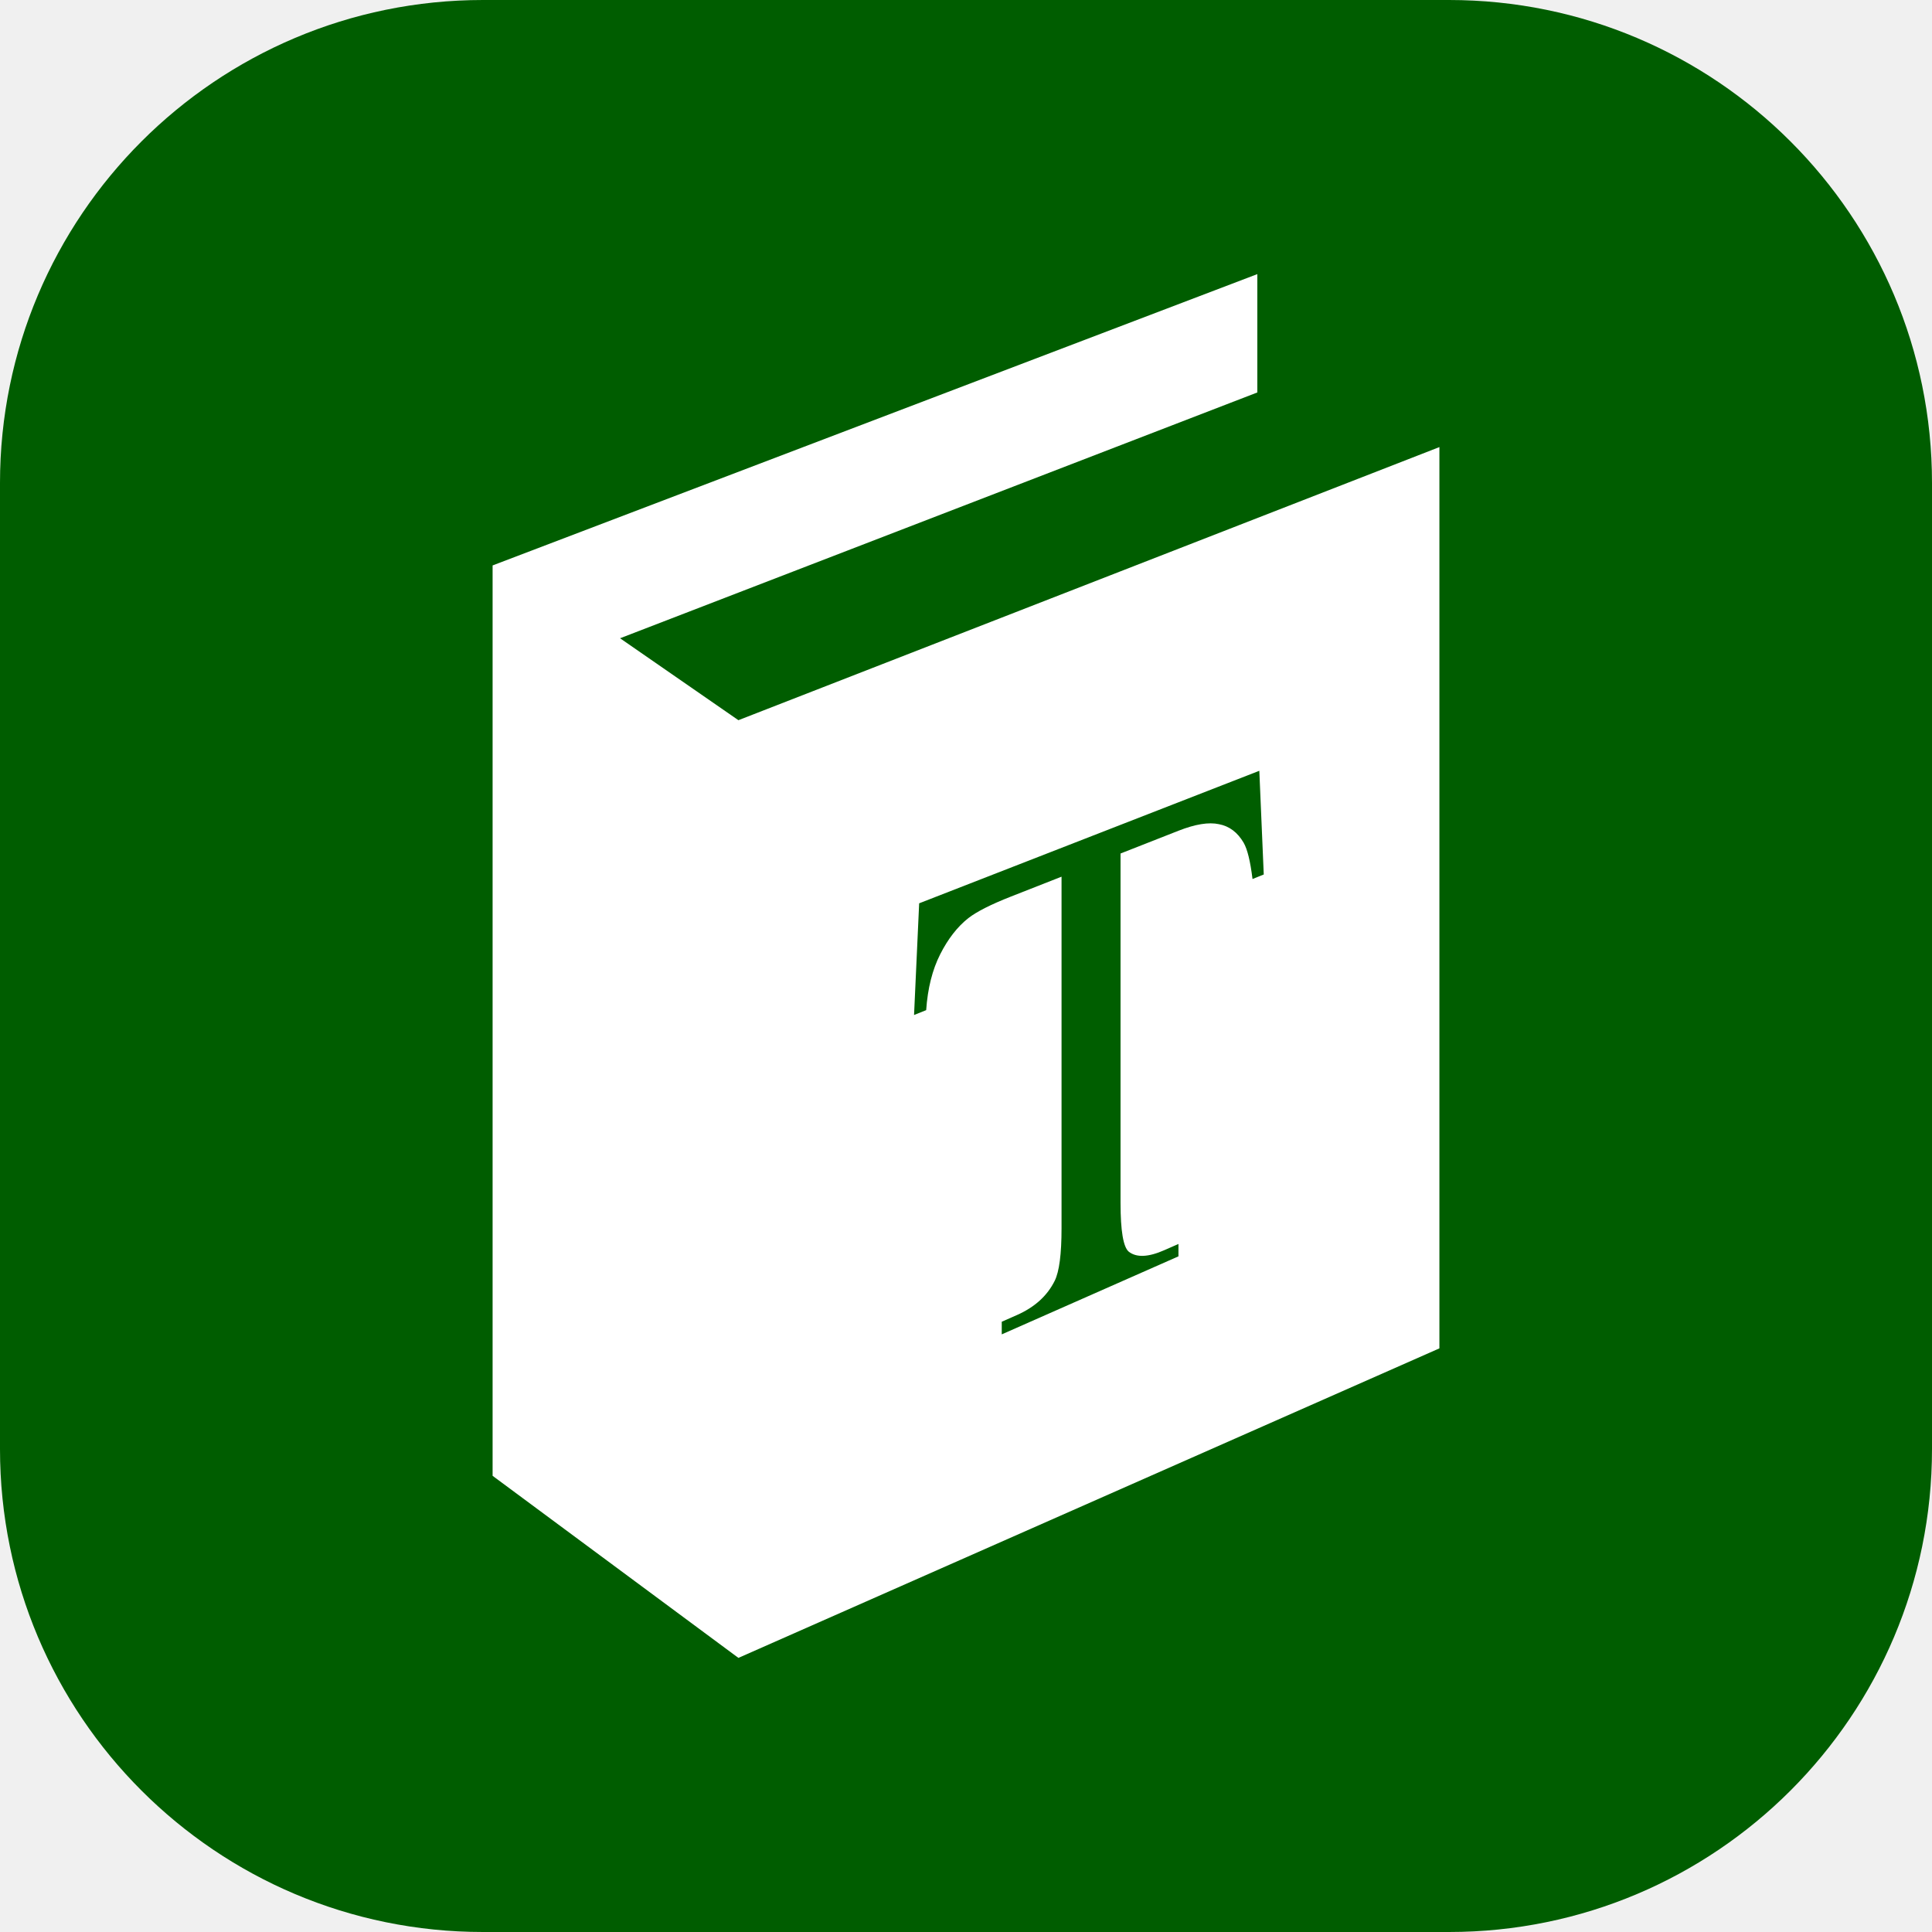
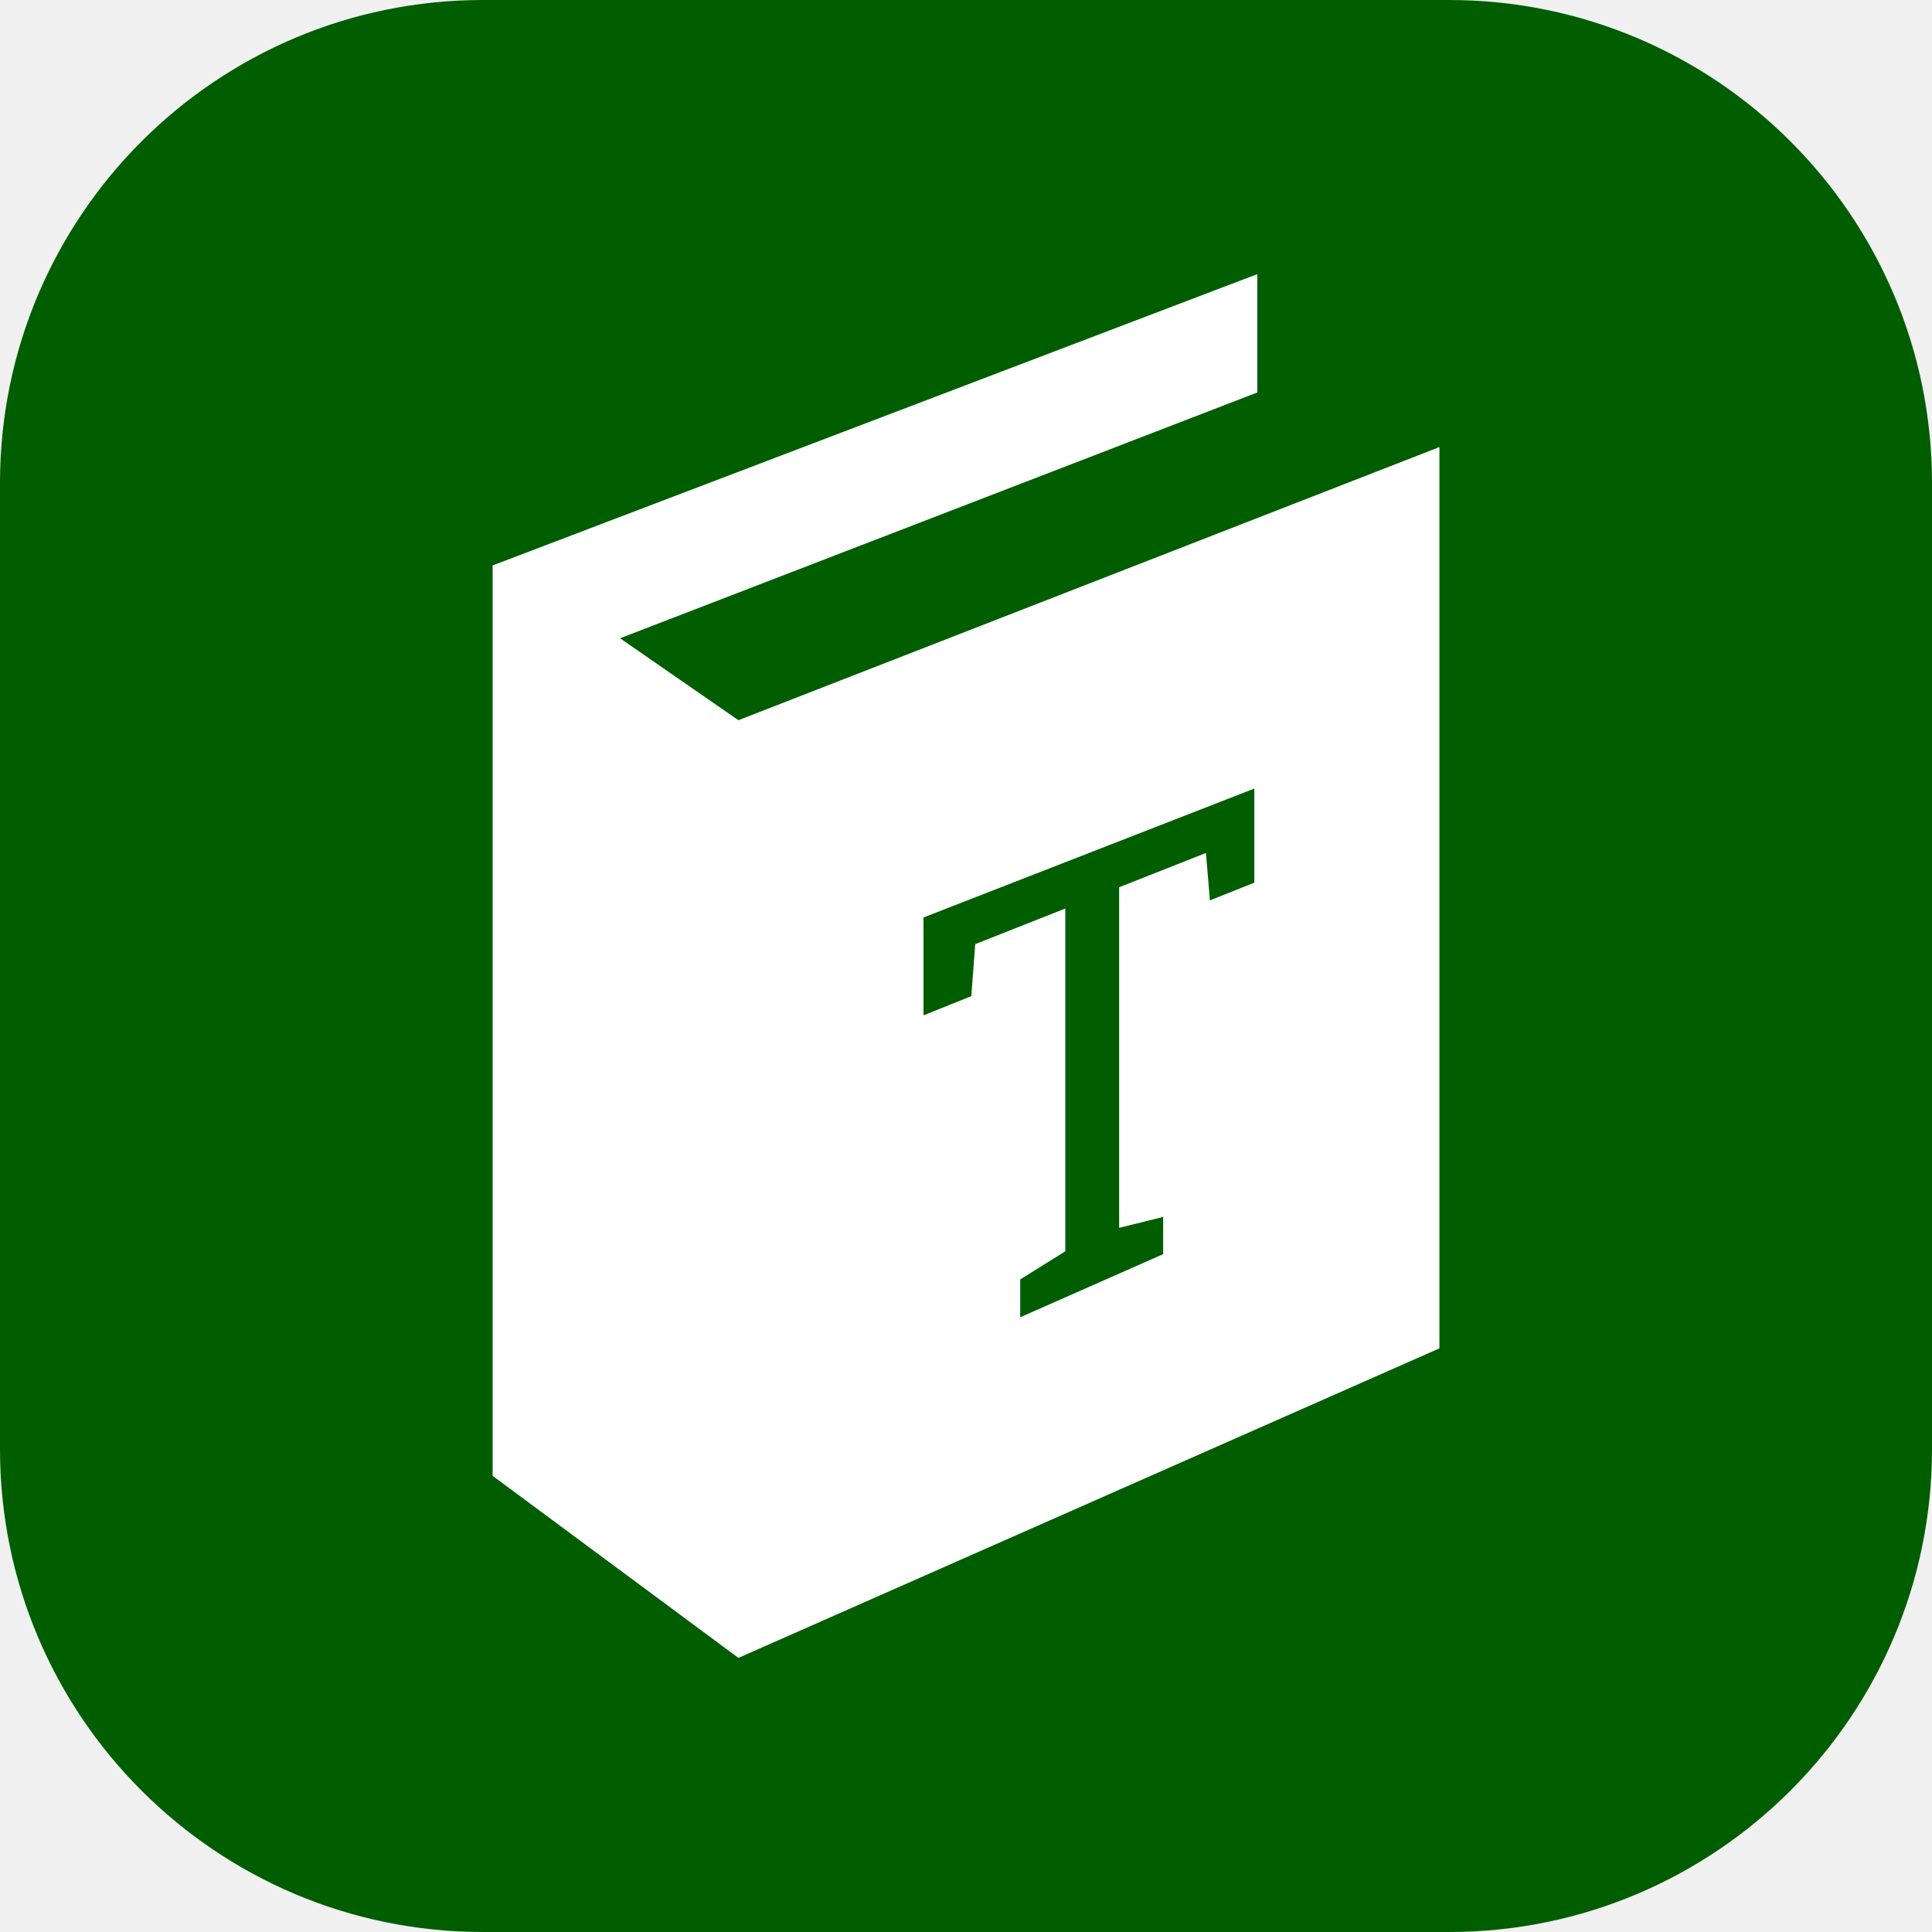
- <svg xmlns="http://www.w3.org/2000/svg" width="112.889mm" height="112.889mm" viewBox="0 0 400 400" id="svg2" version="1.1">
+ <svg xmlns="http://www.w3.org/2000/svg" width="23.707mm" height="23.707mm" viewBox="0 0 84 84" id="svg2" version="1.1">
  <defs id="defs4">
-     <filter id="filter4214" style="color-interpolation-filters:sRGB">
-       <feFlood id="feFlood4216" result="flood" flood-color="rgb(0,0,0)" flood-opacity="0.784" />
-       <feComposite id="feComposite4218" result="composite1" operator="out" in2="SourceGraphic" in="flood" />
-       <feGaussianBlur id="feGaussianBlur4220" result="blur" stdDeviation="2" in="composite1" />
-       <feOffset id="feOffset4222" result="offset" dy="5" dx="5" />
-       <feComposite id="feComposite4224" result="composite2" operator="atop" in2="SourceGraphic" in="offset" />
+     <filter style="color-interpolation-filters:sRGB" id="filter4214">
+       <feFlood flood-opacity="0.784" flood-color="rgb(0,0,0)" result="flood" id="feFlood4216" />
+       <feComposite in="flood" in2="SourceGraphic" operator="out" result="composite1" id="feComposite4218" />
+       <feGaussianBlur in="composite1" stdDeviation="2" result="blur" id="feGaussianBlur4220" />
+       <feOffset dx="5" dy="5" result="offset" id="feOffset4222" />
+       <feComposite in="offset" in2="SourceGraphic" operator="atop" result="composite2" id="feComposite4224" />
    </filter>
-     <filter id="filter4253" style="color-interpolation-filters:sRGB">
-       <feFlood id="feFlood4255" result="flood" flood-color="rgb(0,0,0)" flood-opacity="0.784" />
-       <feComposite id="feComposite4257" result="composite1" operator="out" in2="SourceGraphic" in="flood" />
-       <feGaussianBlur id="feGaussianBlur4259" result="blur" stdDeviation="2" in="composite1" />
-       <feOffset id="feOffset4261" result="offset" dy="1.02696e-015" dx="-0.5" />
-       <feComposite id="feComposite4263" result="composite2" operator="in" in2="SourceGraphic" in="offset" />
+     <filter style="color-interpolation-filters:sRGB" id="filter4253">
+       <feFlood flood-opacity="0.784" flood-color="rgb(0,0,0)" result="flood" id="feFlood4255" />
+       <feComposite in="flood" in2="SourceGraphic" operator="out" result="composite1" id="feComposite4257" />
+       <feGaussianBlur in="composite1" stdDeviation="2" result="blur" id="feGaussianBlur4259" />
+       <feOffset dx="-0.5" dy="1.02696e-015" result="offset" id="feOffset4261" />
+       <feComposite in="offset" in2="SourceGraphic" operator="in" result="composite2" id="feComposite4263" />
    </filter>
  </defs>
-   <g id="layer1" transform="translate(-151.5229,-256.362)">
-     <rect ry="100" rx="100" y="256.362" x="151.523" height="400" width="400" id="rect3336" style="fill:#005d00;fill-opacity:1;stroke:none;stroke-width:0.211" />
-     <path id="path4" d="m 253.511,373.428 158.328,-60.315 0,24.503 -131.94,50.891 24.503,16.964 145.134,-56.546 0,186.6 -145.134,64.085 -50.891,-37.697 0,-188.485 z" style="fill:#ffffff;fill-opacity:1;stroke-width:0.2;stroke-linejoin:round" />
-     <path d="m 412.252,415.944 c 0,0 0.918,21.473 0.918,21.473 0,0 -2.327,0.935 -2.327,0.935 -0.45,-3.67 -1.063,-6.176 -1.841,-7.517 -1.271,-2.158 -2.974,-3.436 -5.114,-3.834 -2.103,-0.461 -4.894,-0.009 -8.38,1.36 0,0 -11.99,4.711 -11.99,4.711 0,0 0,72.298 0,72.298 0,5.815 0.569,9.195 1.705,10.139 1.596,1.25 4.049,1.146 7.35,-0.307 0,0 2.936,-1.292 2.936,-1.292 0,0 0,2.565 0,2.565 0,0 -36.584,16.154 -36.584,16.154 0,0 0,-2.617 0,-2.617 0,0 3.11,-1.369 3.11,-1.369 3.702,-1.629 6.318,-4.001 7.859,-7.115 0.94,-1.911 1.41,-5.536 1.41,-10.875 0,0 0,-72.783 0,-72.783 0,0 -10.499,4.125 -10.499,4.125 -4.112,1.615 -7.044,3.099 -8.787,4.446 -2.27,1.793 -4.217,4.292 -5.839,7.496 -1.625,3.21 -2.592,7.065 -2.9,11.563 0,0 -2.512,1.009 -2.512,1.009 0,0 1.058,-23.125 1.058,-23.125 0,0 70.426,-27.439 70.426,-27.439 0,0 0,0 0,0" style="font-style:normal;font-variant:normal;font-weight:normal;font-stretch:normal;font-size:medium;line-height:125%;font-family:serif;-inkscape-font-specification:serif;letter-spacing:0px;word-spacing:0px;fill:#005e00;fill-opacity:1;stroke:none;stroke-width:1px;stroke-linecap:butt;stroke-linejoin:miter;stroke-opacity:1" id="path4715" />
+   <g transform="translate(-309.5229,-414.362)" id="layer1">
+     <g id="g4259">
+       <rect ry="21" rx="21" y="414.362" x="309.523" height="84" width="84" id="rect3336" style="fill:#005d00;fill-opacity:1;stroke:none;stroke-width:0.211" />
+       <path id="path4" d="m 330.94,438.946 33.249,-12.666 0,5.146 -27.707,10.687 5.146,3.562 30.478,-11.875 0,39.186 -30.478,13.458 -10.687,-7.916 0,-39.582 z" style="fill:#ffffff;fill-opacity:1;stroke-width:0.2;stroke-linejoin:round" />
+       <path id="path4192" style="font-style:normal;font-variant:normal;font-weight:normal;font-stretch:normal;font-size:medium;line-height:125%;font-family:'Roboto Slab';-inkscape-font-specification:'Roboto Slab';letter-spacing:0px;word-spacing:0px;fill:#005d00;fill-opacity:1;stroke:none;stroke-width:1px;stroke-linecap:butt;stroke-linejoin:miter;stroke-opacity:1" d="m 364.058,448.647 c 0,0 0,4.09 0,4.09 0,0 -1.93,0.774 -1.93,0.774 0,0 -0.173,-2.064 -0.173,-2.064 0,0 -3.774,1.491 -3.774,1.491 0,0 0,14.809 0,14.809 0,0 1.914,-0.475 1.914,-0.475 0,0 0,1.618 0,1.618 0,0 -6.215,2.744 -6.215,2.744 0,0 0,-1.646 0,-1.646 0,0 1.96,-1.22 1.96,-1.22 0,0 0,-14.905 0,-14.905 0,0 -3.916,1.548 -3.916,1.548 0,0 -0.171,2.262 -0.171,2.262 0,0 -2.078,0.834 -2.078,0.834 0,0 0,-4.255 0,-4.255 0,0 14.383,-5.604 14.383,-5.604 0,0 0,0 0,0" />
+     </g>
  </g>
</svg>
